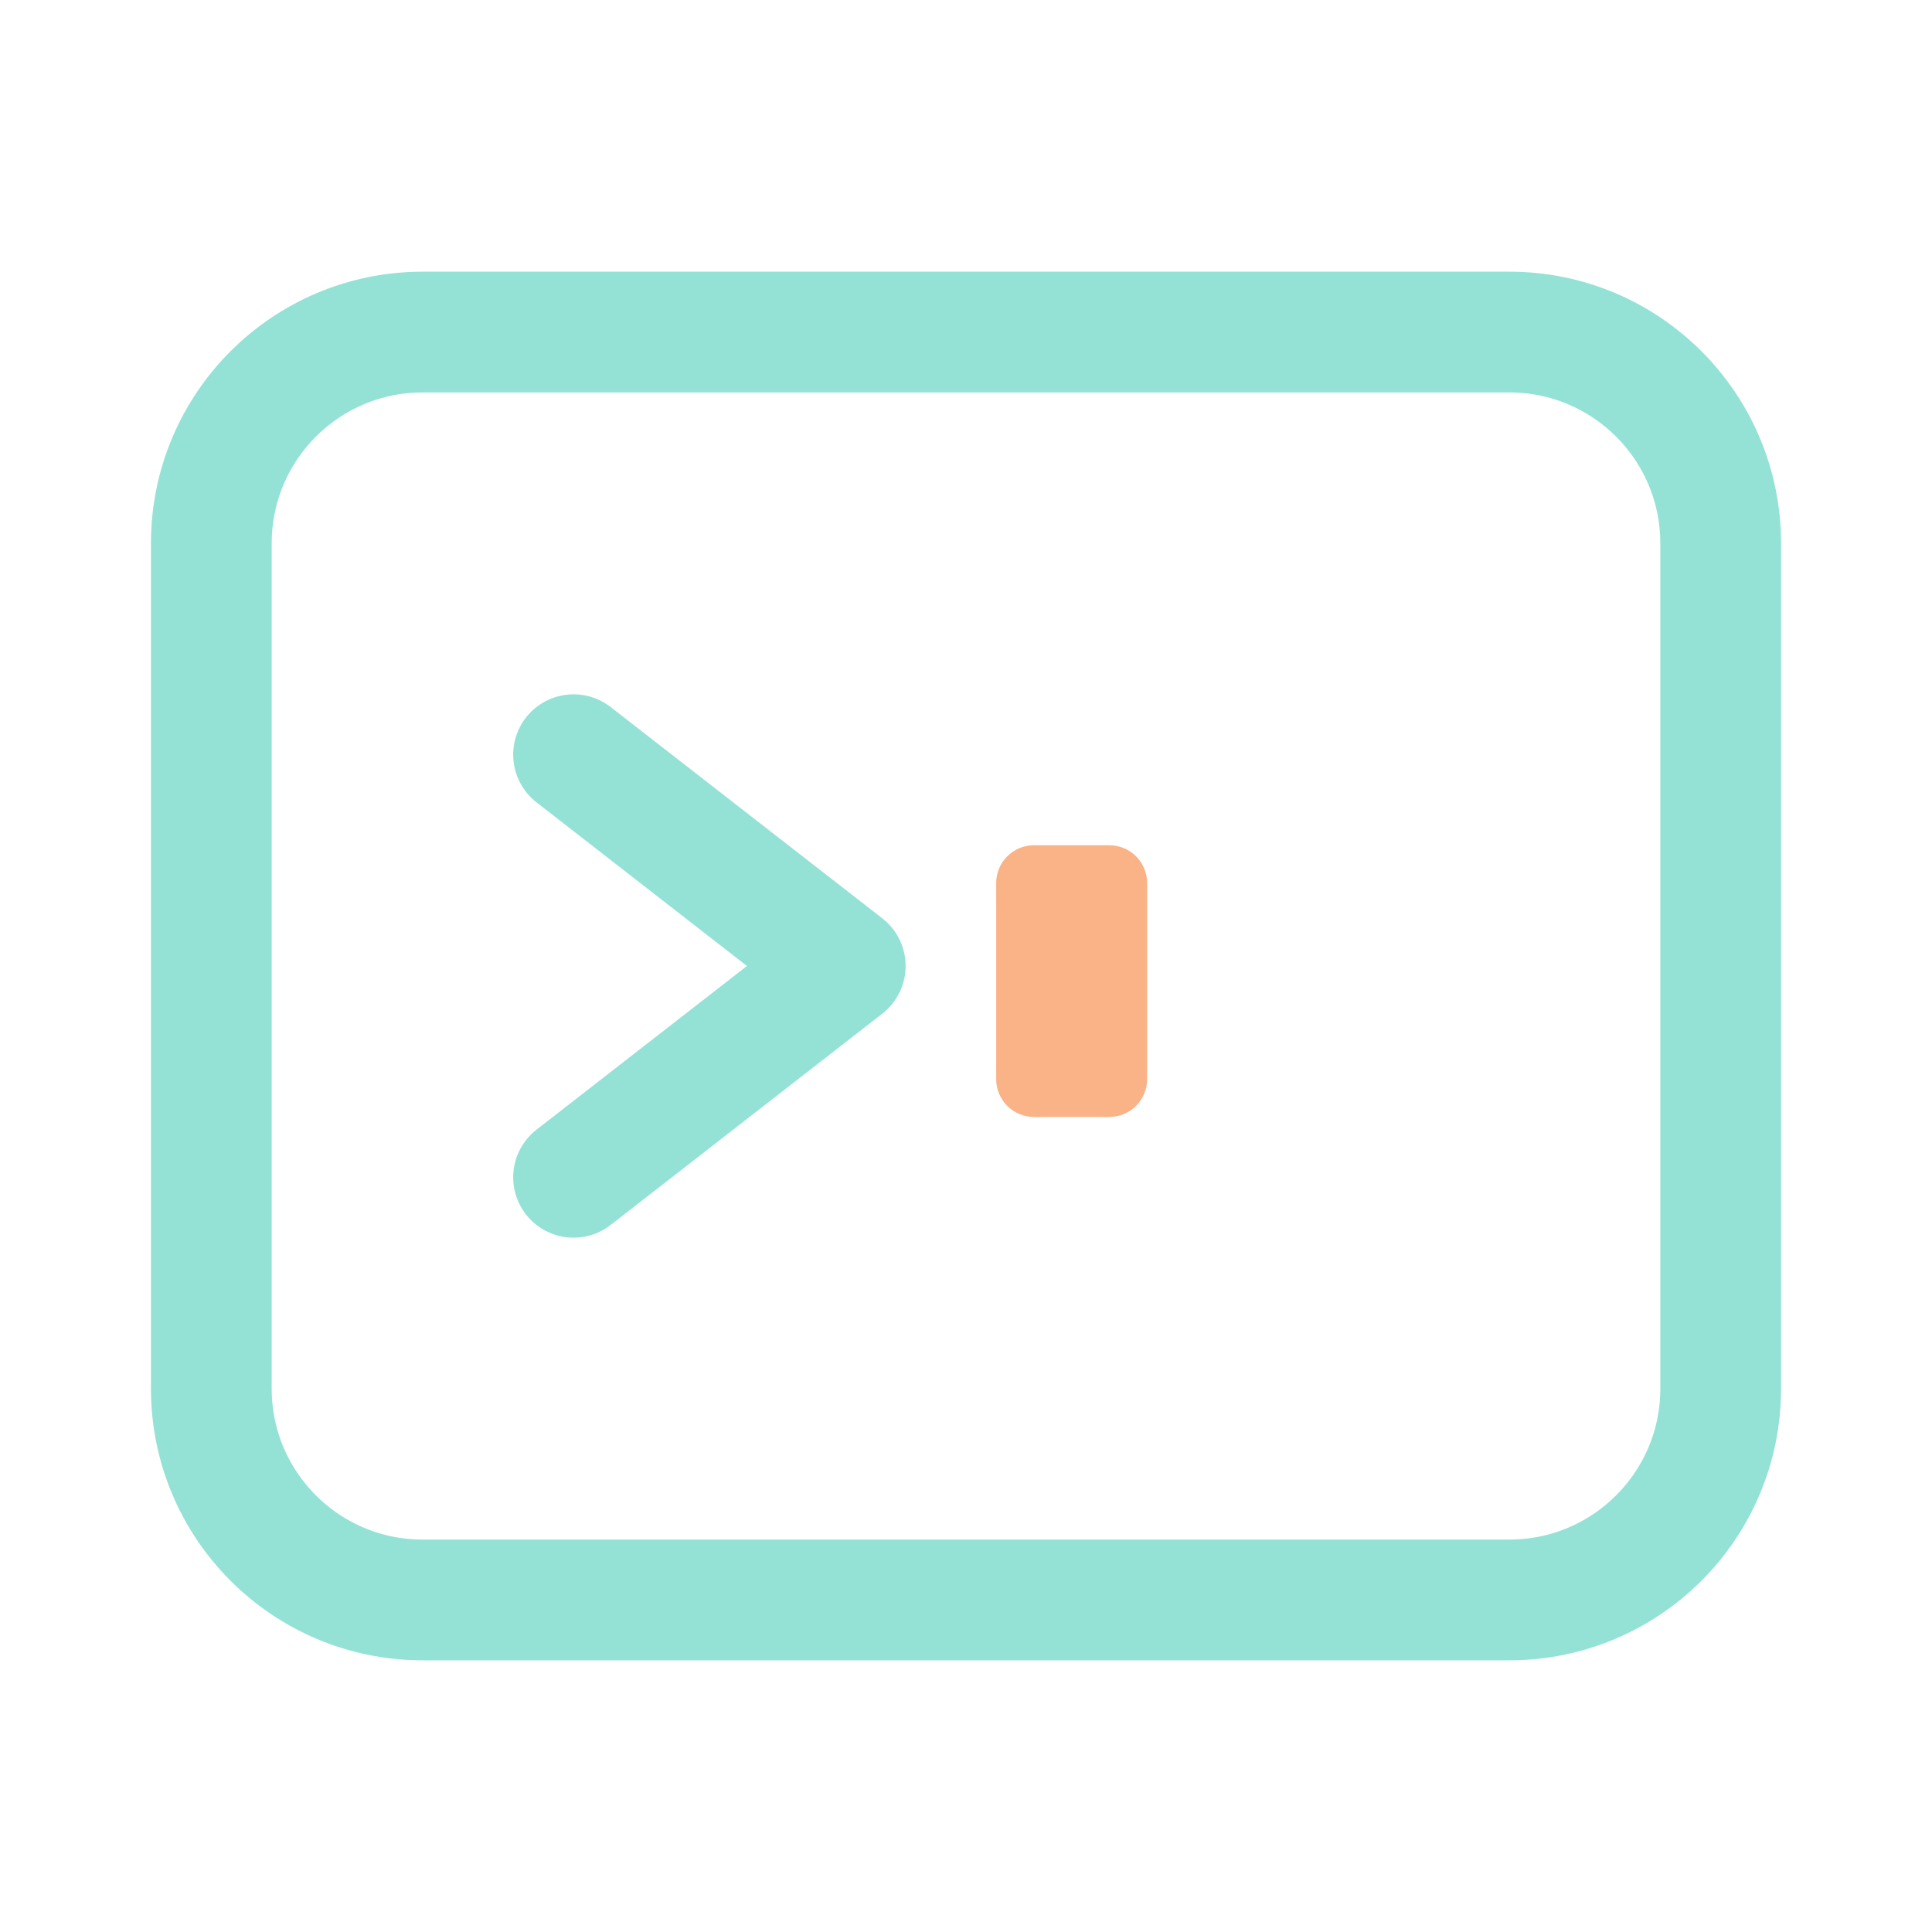
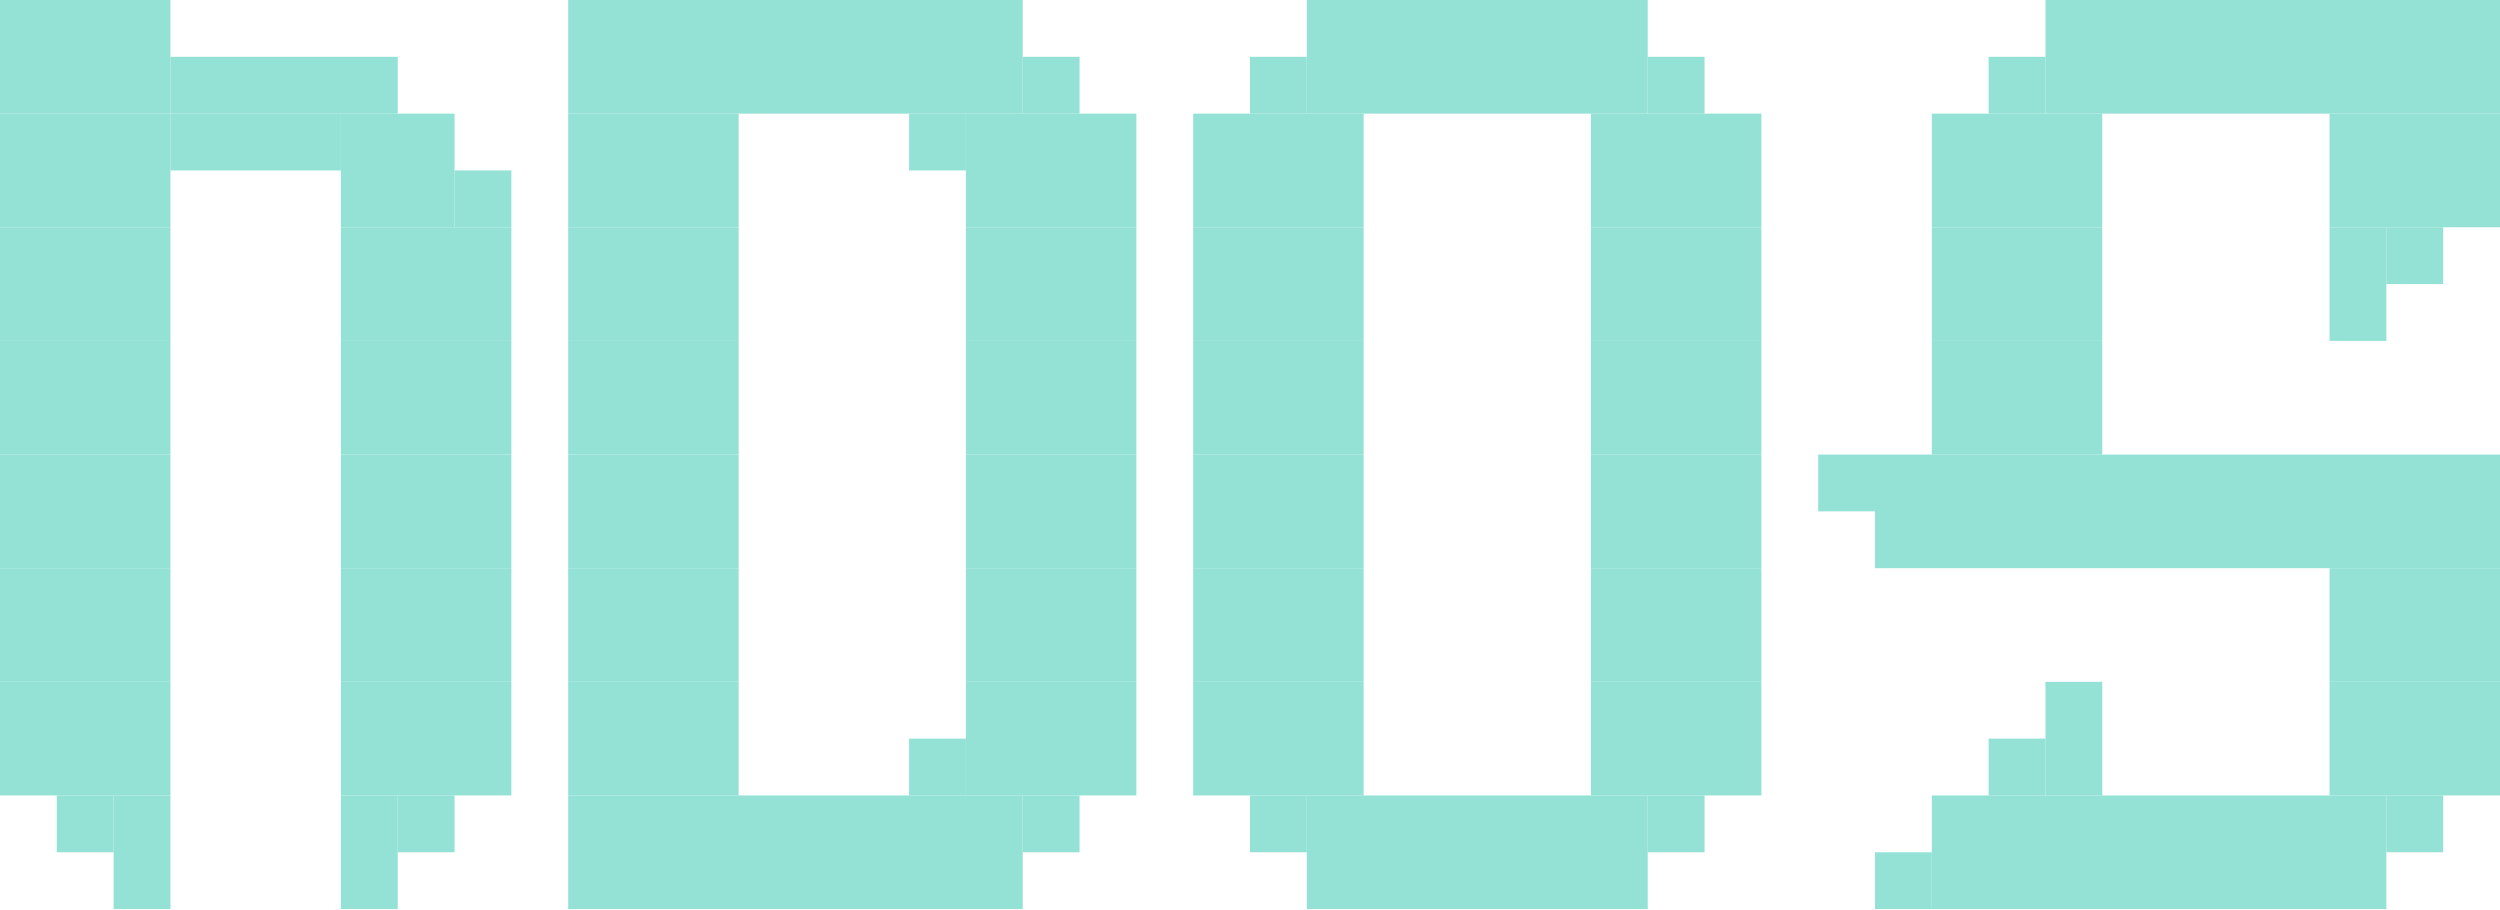
- <svg xmlns="http://www.w3.org/2000/svg" viewBox="0 0 256 256" width="256" height="256">
-   <g fill="none" stroke="#94e2d5" stroke-width="16" stroke-linecap="round" stroke-linejoin="round">
-     <rect x="28" y="44" width="200" height="168" rx="28" />
-     <polyline points="76,100 112,128 76,156" />
-   </g>
-   <rect x="132" y="112" width="20" height="36" rx="5" fill="#fab387" />
+ <svg xmlns="http://www.w3.org/2000/svg" viewBox="0 0 44 16" width="352" height="128" fill="#94e2d5">
+   <rect x="0" y="0" width="3" height="2" />
+   <rect x="3" y="1" width="4" height="1" />
+   <rect x="10" y="0" width="8" height="2" />
+   <rect x="18" y="1" width="1" height="1" />
+   <rect x="22" y="1" width="1" height="1" />
+   <rect x="23" y="0" width="6" height="2" />
+   <rect x="29" y="1" width="1" height="1" />
+   <rect x="35" y="1" width="1" height="1" />
+   <rect x="36" y="0" width="8" height="2" />
+   <rect x="0" y="2" width="3" height="2" />
+   <rect x="3" y="2" width="3" height="1" />
+   <rect x="6" y="2" width="2" height="2" />
+   <rect x="8" y="3" width="1" height="1" />
+   <rect x="10" y="2" width="3" height="2" />
+   <rect x="16" y="2" width="1" height="1" />
+   <rect x="17" y="2" width="3" height="2" />
+   <rect x="21" y="2" width="3" height="2" />
+   <rect x="28" y="2" width="3" height="2" />
+   <rect x="34" y="2" width="3" height="2" />
+   <rect x="41" y="2" width="3" height="2" />
+   <rect x="0" y="4" width="3" height="2" />
+   <rect x="6" y="4" width="3" height="2" />
+   <rect x="10" y="4" width="3" height="2" />
+   <rect x="17" y="4" width="3" height="2" />
+   <rect x="21" y="4" width="3" height="2" />
+   <rect x="28" y="4" width="3" height="2" />
+   <rect x="34" y="4" width="3" height="2" />
+   <rect x="41" y="4" width="1" height="2" />
+   <rect x="42" y="4" width="1" height="1" />
+   <rect x="0" y="6" width="3" height="2" />
+   <rect x="6" y="6" width="3" height="2" />
+   <rect x="10" y="6" width="3" height="2" />
+   <rect x="17" y="6" width="3" height="2" />
+   <rect x="21" y="6" width="3" height="2" />
+   <rect x="28" y="6" width="3" height="2" />
+   <rect x="34" y="6" width="3" height="2" />
+   <rect x="0" y="8" width="3" height="2" />
+   <rect x="6" y="8" width="3" height="2" />
+   <rect x="10" y="8" width="3" height="2" />
+   <rect x="17" y="8" width="3" height="2" />
+   <rect x="21" y="8" width="3" height="2" />
+   <rect x="28" y="8" width="3" height="2" />
+   <rect x="32" y="8" width="1" height="1" />
+   <rect x="33" y="8" width="11" height="2" />
+   <rect x="0" y="10" width="3" height="2" />
+   <rect x="6" y="10" width="3" height="2" />
+   <rect x="10" y="10" width="3" height="2" />
+   <rect x="17" y="10" width="3" height="2" />
+   <rect x="21" y="10" width="3" height="2" />
+   <rect x="28" y="10" width="3" height="2" />
+   <rect x="41" y="10" width="3" height="2" />
+   <rect x="0" y="12" width="3" height="2" />
+   <rect x="6" y="12" width="3" height="2" />
+   <rect x="10" y="12" width="3" height="2" />
+   <rect x="16" y="13" width="1" height="1" />
+   <rect x="17" y="12" width="3" height="2" />
+   <rect x="21" y="12" width="3" height="2" />
+   <rect x="28" y="12" width="3" height="2" />
+   <rect x="35" y="13" width="1" height="1" />
+   <rect x="36" y="12" width="1" height="2" />
+   <rect x="41" y="12" width="3" height="2" />
+   <rect x="1" y="14" width="1" height="1" />
+   <rect x="2" y="14" width="1" height="2" />
+   <rect x="6" y="14" width="1" height="2" />
+   <rect x="7" y="14" width="1" height="1" />
+   <rect x="10" y="14" width="8" height="2" />
+   <rect x="18" y="14" width="1" height="1" />
+   <rect x="22" y="14" width="1" height="1" />
+   <rect x="23" y="14" width="6" height="2" />
+   <rect x="29" y="14" width="1" height="1" />
+   <rect x="33" y="15" width="1" height="1" />
+   <rect x="34" y="14" width="8" height="2" />
+   <rect x="42" y="14" width="1" height="1" />
</svg>
